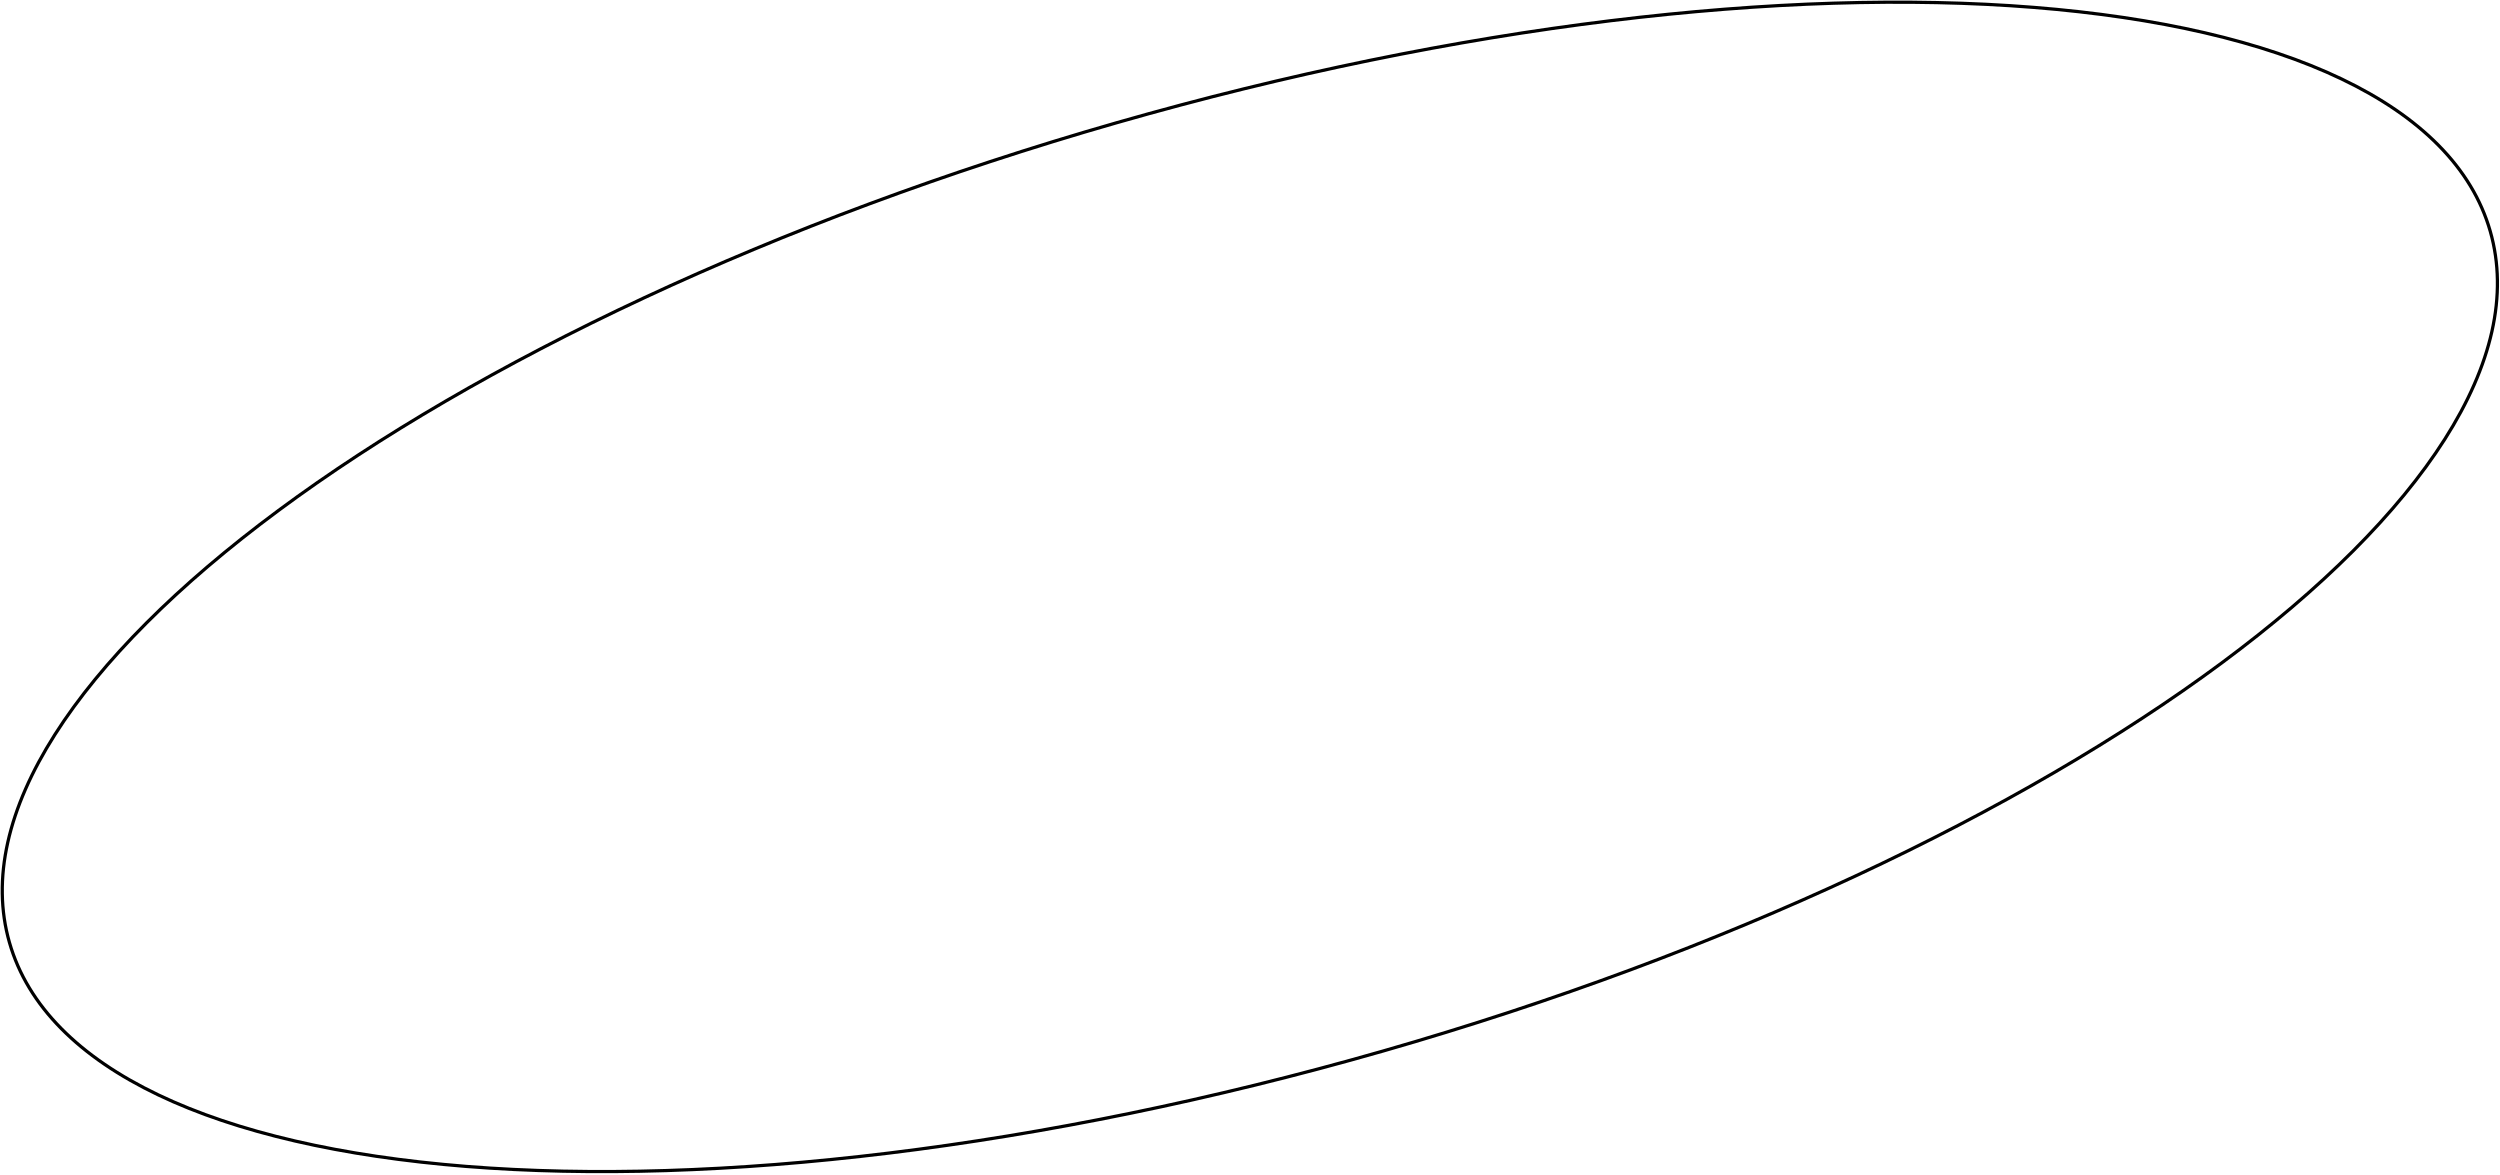
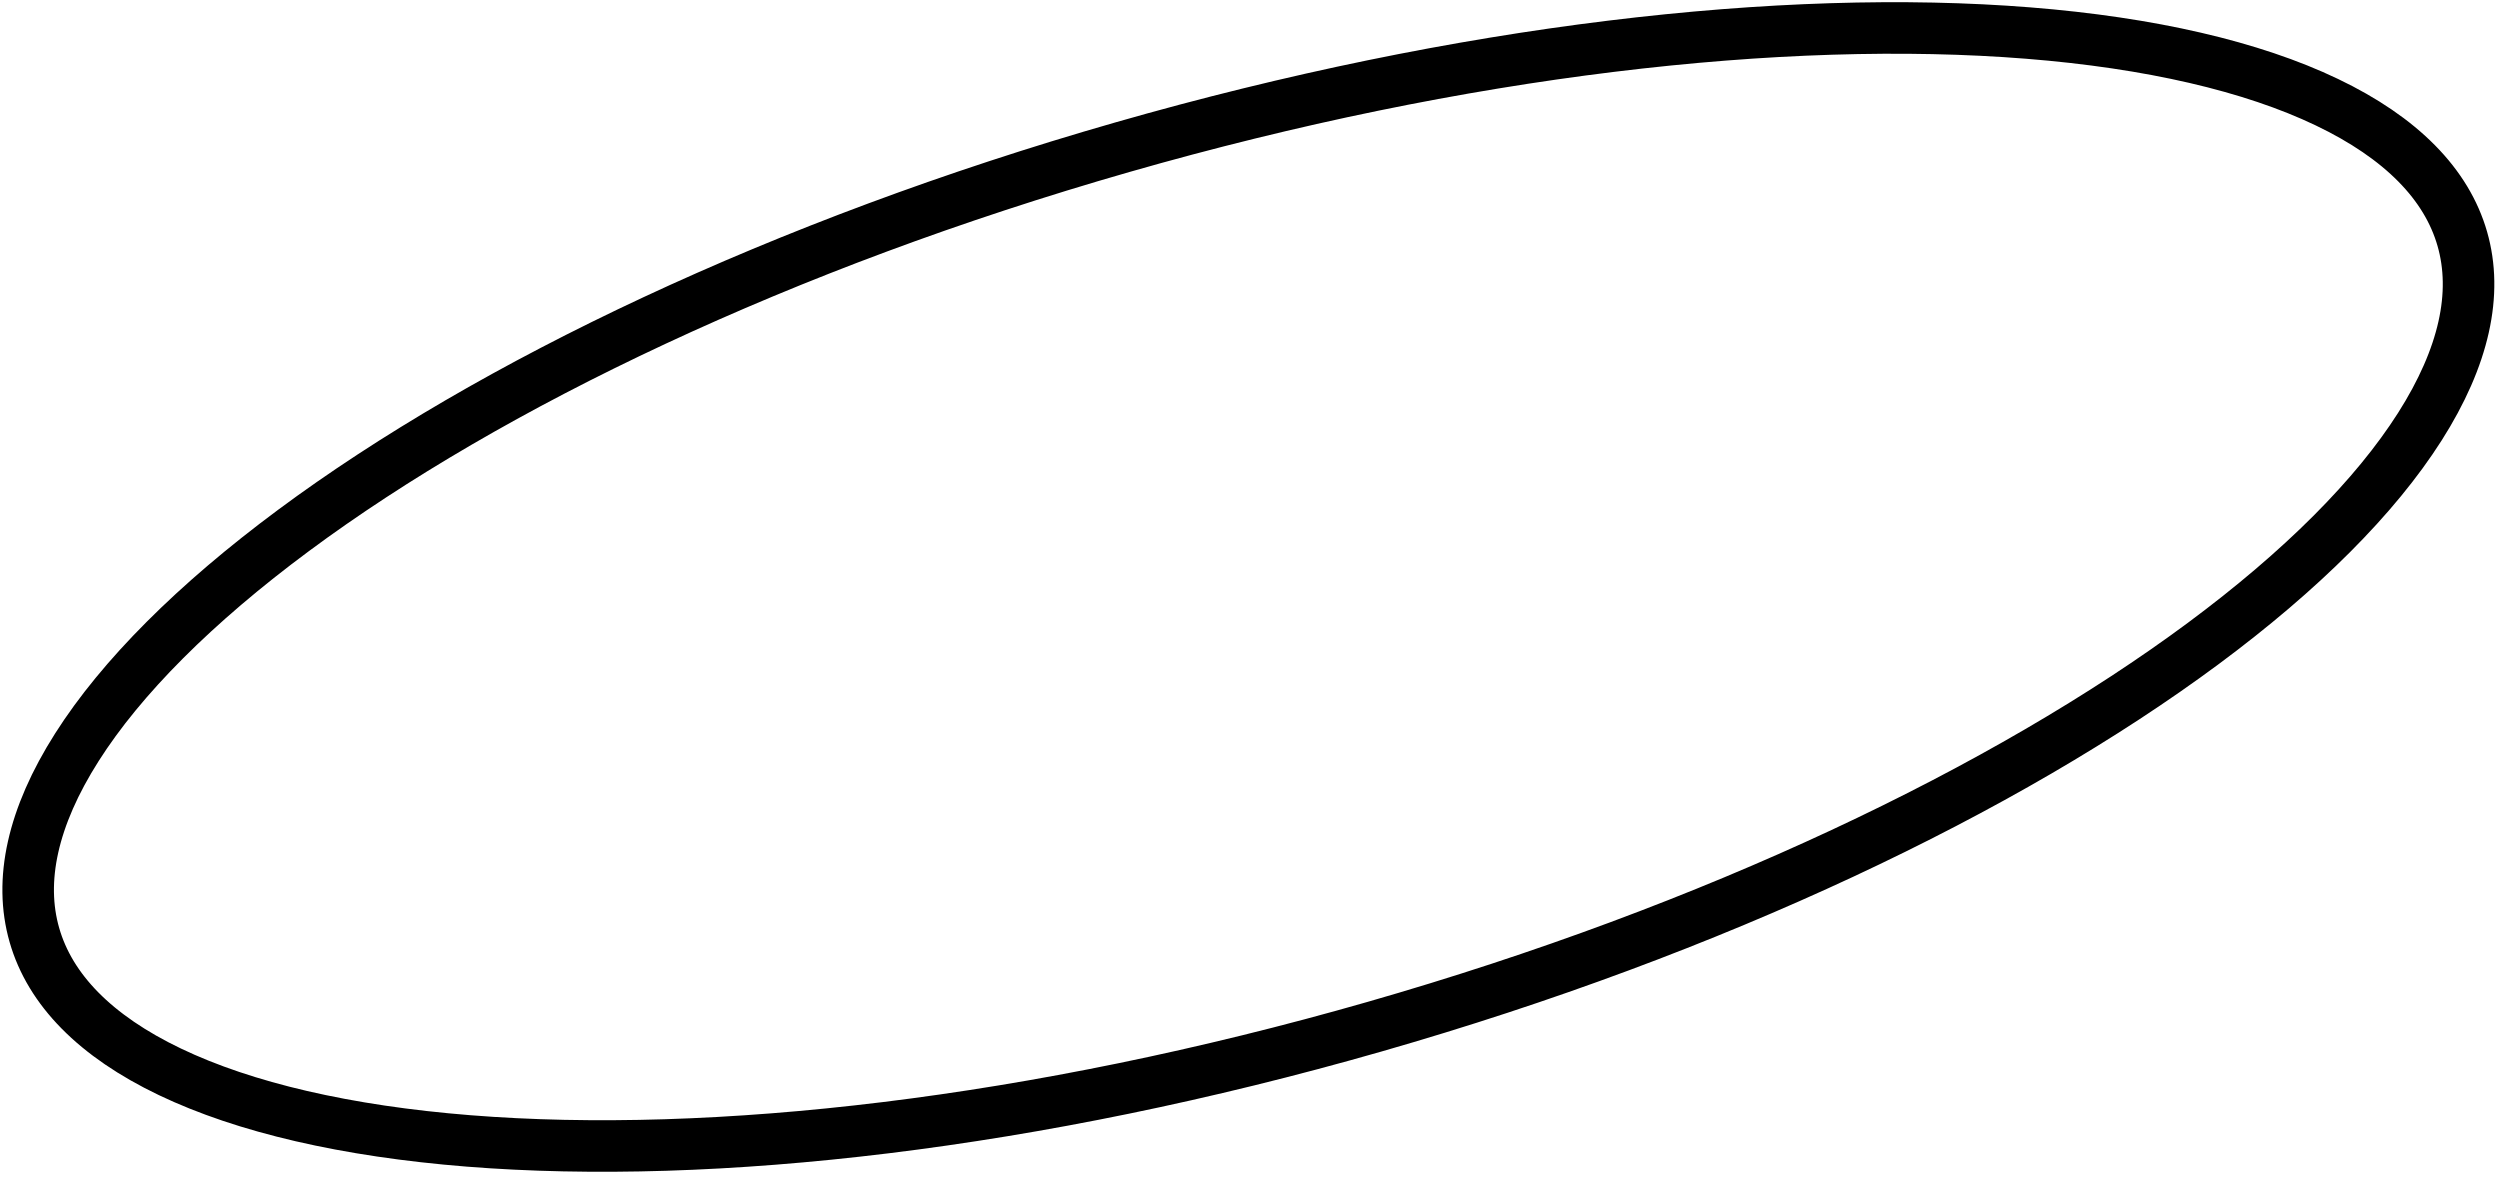
- <svg xmlns="http://www.w3.org/2000/svg" width="1548" height="727" viewBox="0 0 1548 727" fill="none">
-   <path d="M1541.95 143.168C1553.26 182.611 1542.76 226.413 1513.83 271.934C1484.89 317.454 1437.6 364.585 1375.55 410.589C1251.47 502.591 1068.59 589.951 856.321 650.819C644.05 711.687 442.665 734.513 288.685 722.243C211.691 716.108 146.605 701.202 97.948 677.931C49.289 654.659 17.168 623.079 5.858 583.636C-5.453 544.193 5.053 500.39 33.986 454.869C62.918 409.35 110.215 362.218 172.258 316.215C296.338 224.212 479.219 136.852 691.49 75.984C903.761 15.117 1105.15 -7.71 1259.13 4.56C1336.12 10.695 1401.21 25.602 1449.86 48.873C1498.52 72.145 1530.64 103.724 1541.95 143.168Z" stroke="black" stroke-width="2" />
+ <svg xmlns="http://www.w3.org/2000/svg" width="97" height="46" viewBox="0 0 97 46" fill="none">
+   <path d="M95.538 9.269C96.145 11.384 95.616 13.84 93.89 16.555C92.165 19.269 89.306 22.135 85.481 24.971C77.837 30.639 66.516 36.056 53.329 39.837C40.141 43.619 27.67 45.024 18.184 44.268C13.438 43.89 9.494 42.975 6.593 41.587C3.691 40.199 1.941 38.396 1.335 36.281C0.728 34.166 1.257 31.71 2.983 28.994C4.707 26.281 7.567 23.415 11.392 20.579C19.035 14.911 30.356 9.494 43.544 5.713C56.731 1.931 69.203 0.526 78.688 1.282C83.435 1.66 87.379 2.575 90.279 3.963C93.181 5.351 94.932 7.154 95.538 9.269Z" stroke="black" stroke-width="2" />
</svg>
